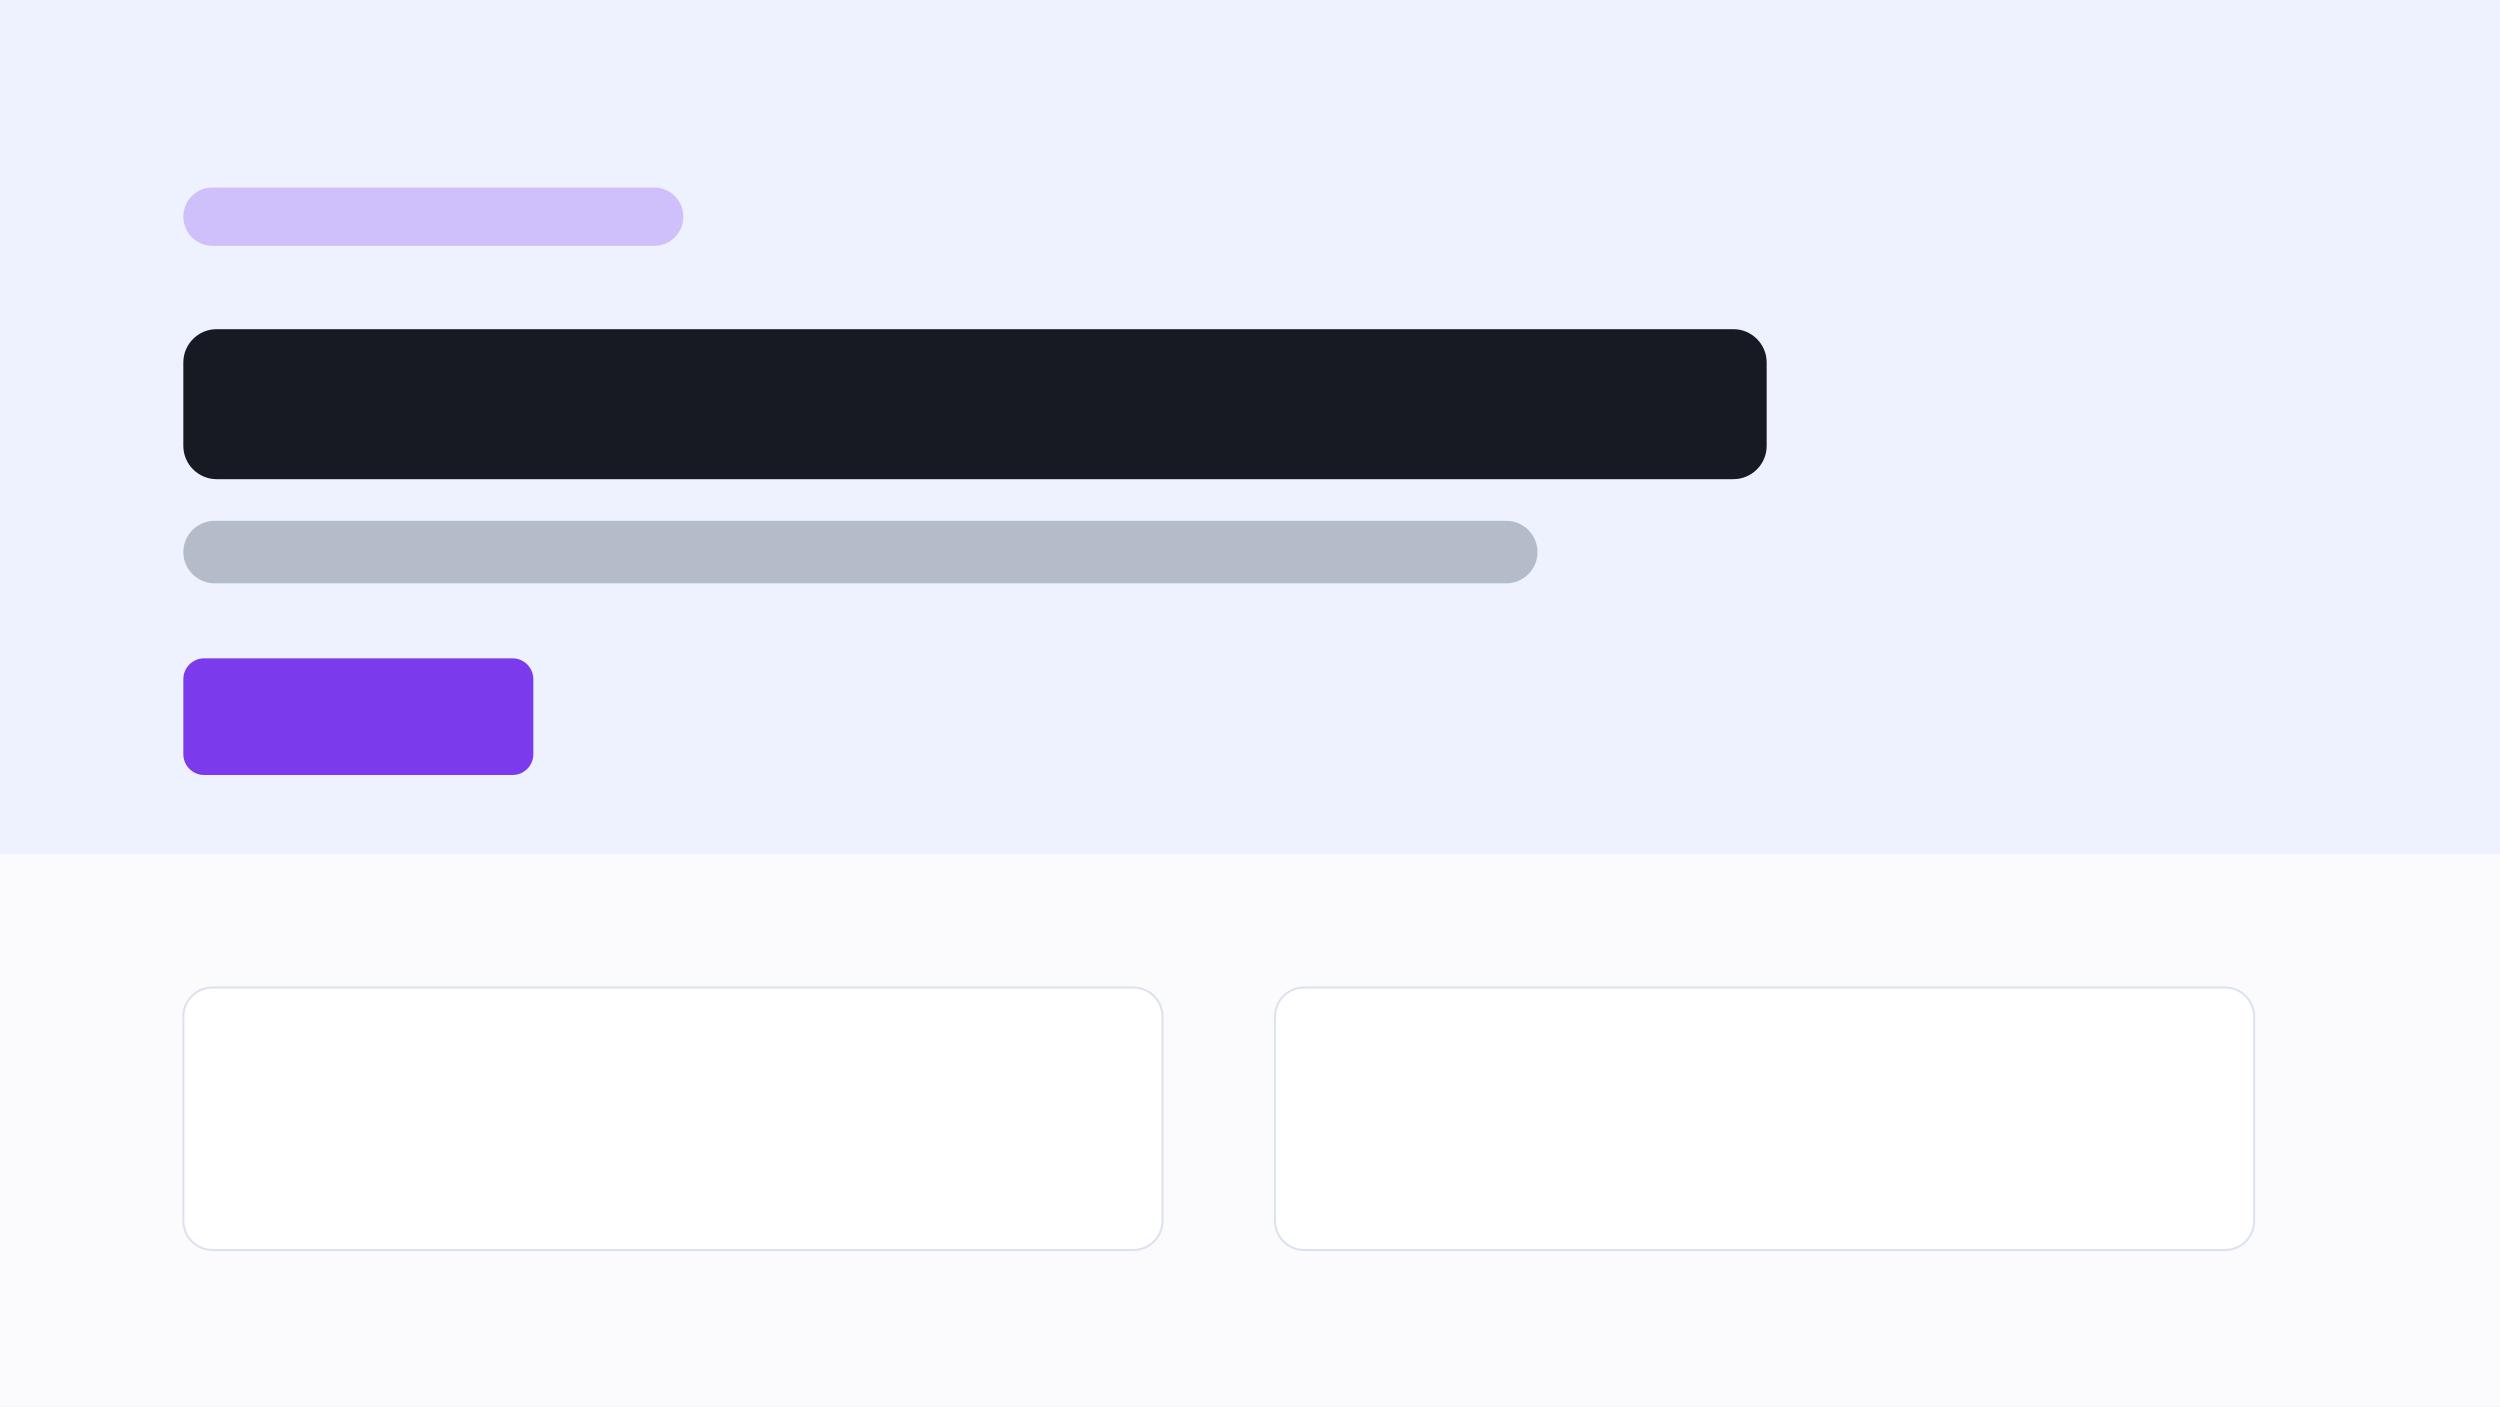
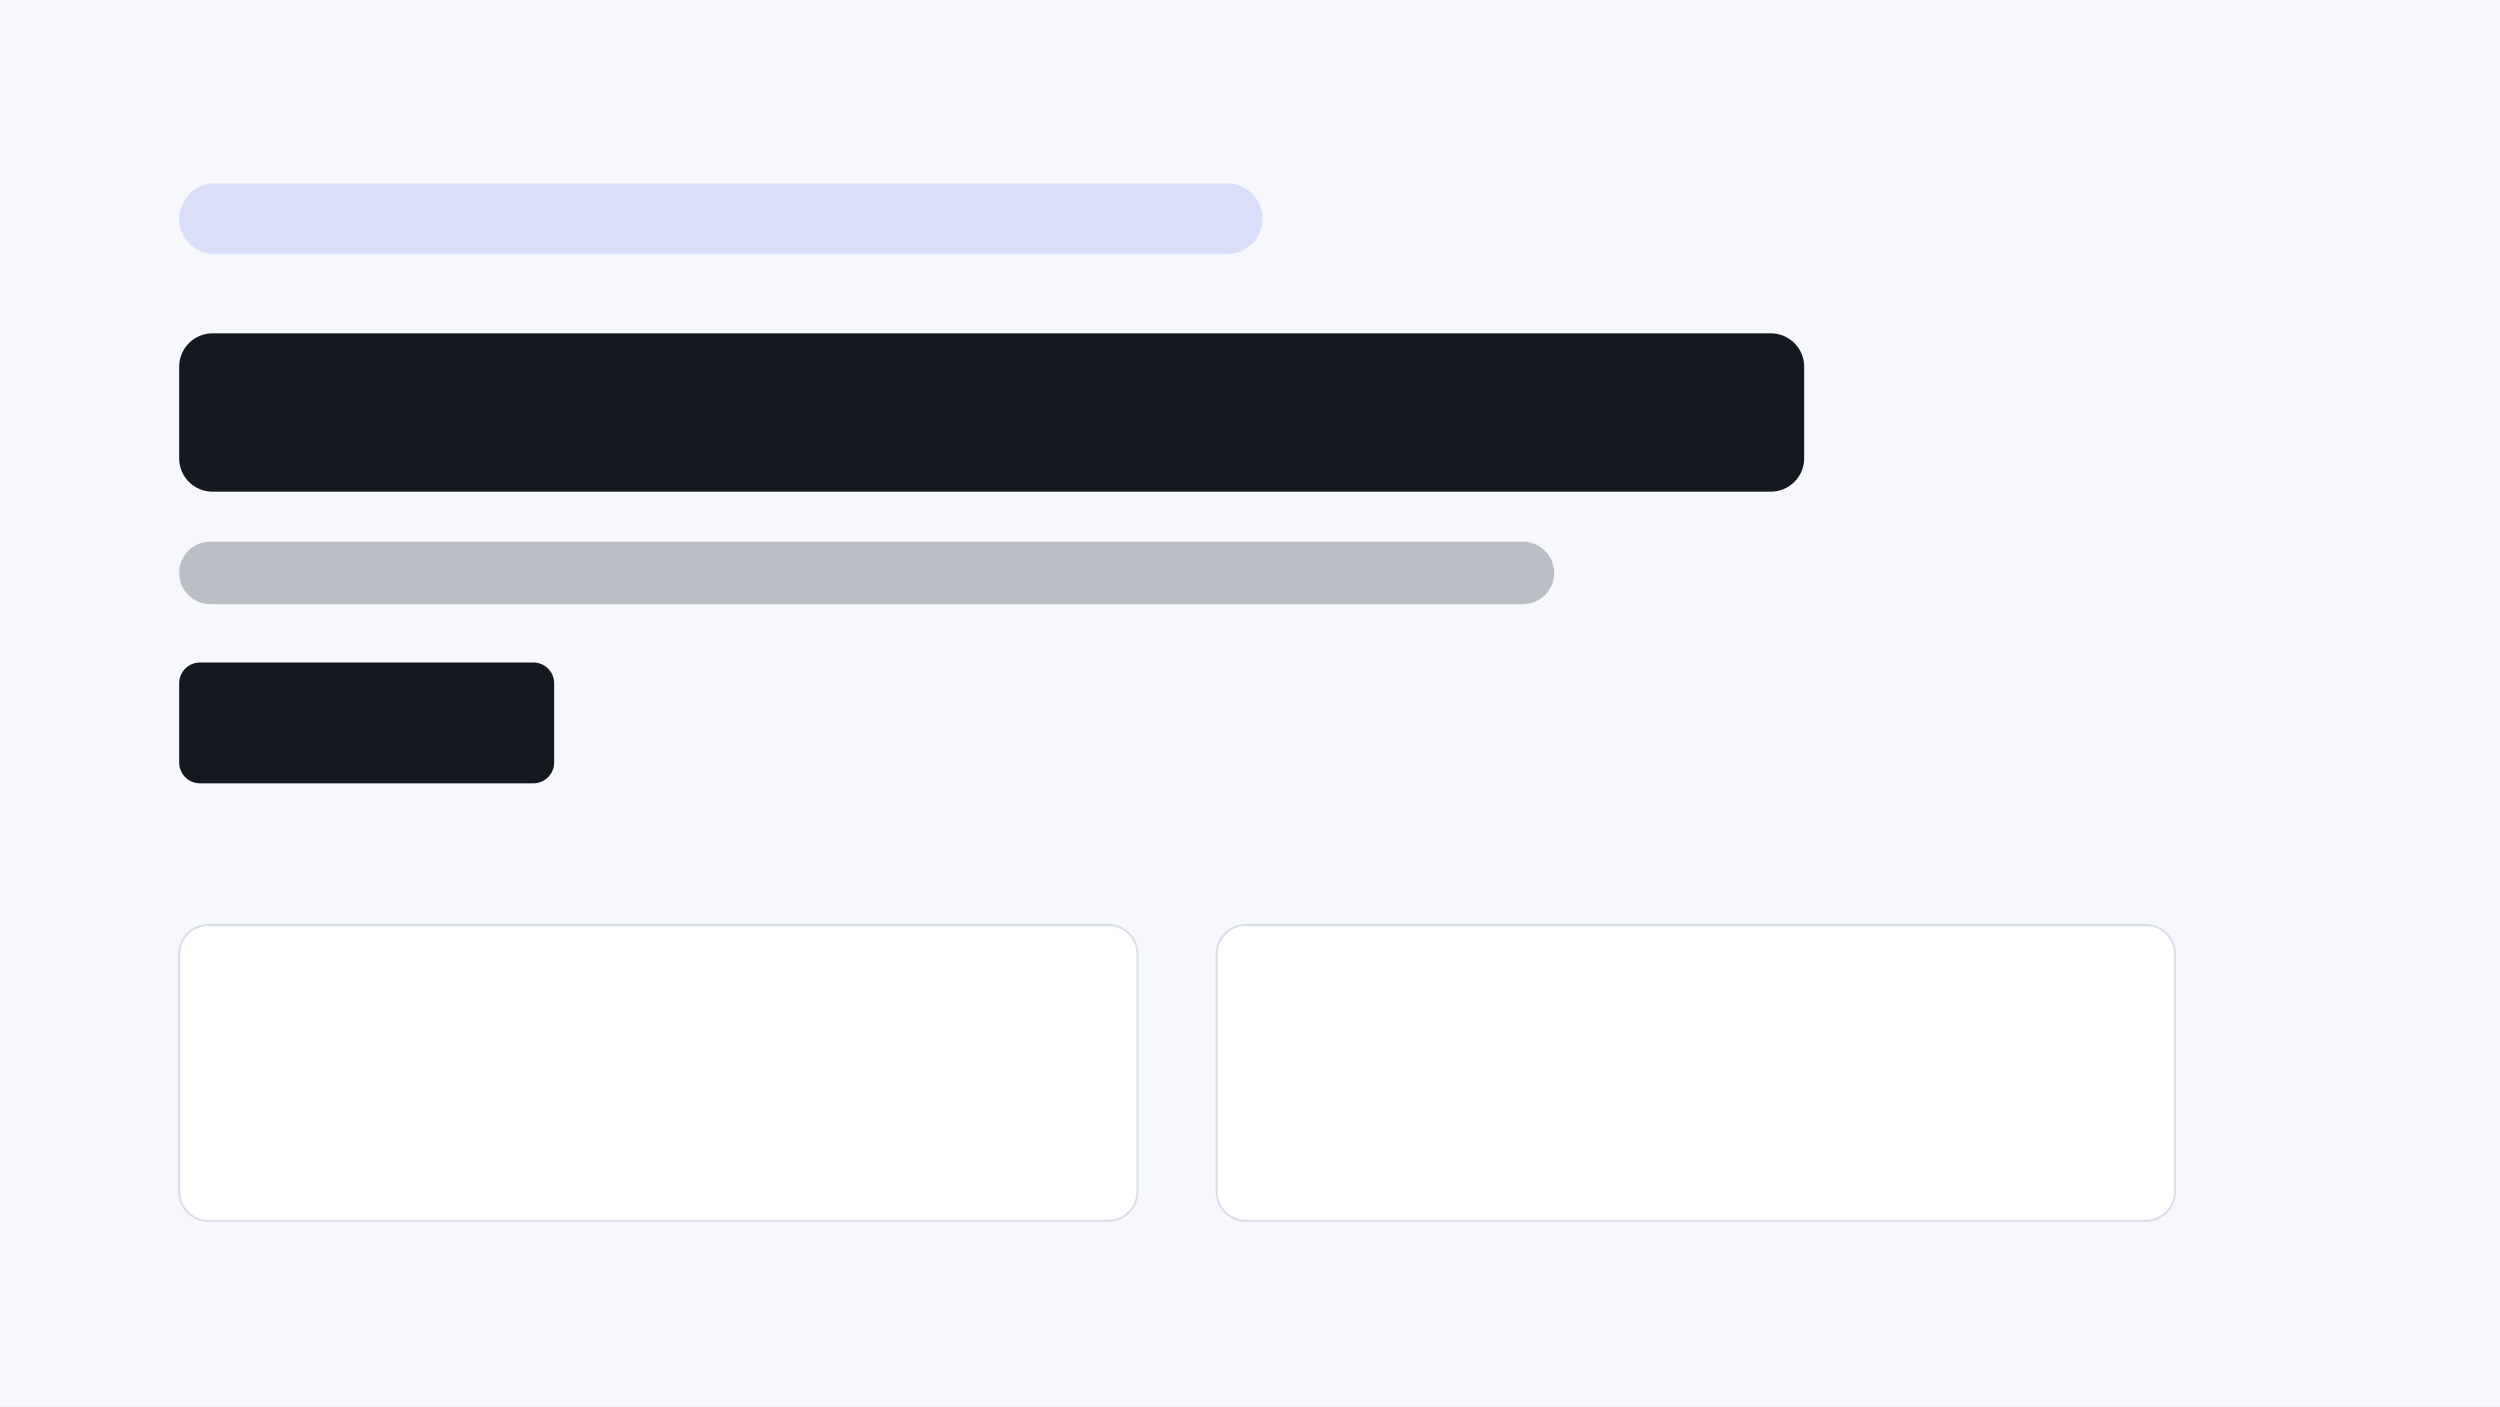
- <svg xmlns="http://www.w3.org/2000/svg" width="1200" height="675" viewBox="0 0 1200 675" role="img" aria-label="SaaS/App preview">
-   <rect width="1200" height="675" fill="#fbfbfd" />
-   <rect x="0" y="0" width="1200" height="410" fill="#eef2ff" />
-   <rect x="88" y="90" width="240" height="28" rx="14" fill="#7c3aed" opacity="0.28" />
-   <rect x="88" y="158" width="760" height="72" rx="16" fill="#171923" />
-   <rect x="88" y="250" width="650" height="30" rx="15" fill="#4b5565" opacity="0.35" />
-   <rect x="88" y="316" width="168" height="56" rx="10" fill="#7c3aed" />
-   <rect x="88" y="474" width="470" height="126" rx="14" fill="#ffffff" stroke="#dce2ef" />
-   <rect x="612" y="474" width="470" height="126" rx="14" fill="#ffffff" stroke="#dce2ef" />
+ <svg xmlns="http://www.w3.org/2000/svg" width="1200" height="675" viewBox="0 0 1200 675" role="img" aria-label="ByteDesk template base preview">
+   <rect width="1200" height="675" fill="#f7f8fb" />
+   <rect x="86" y="88" width="520" height="34" rx="17" fill="#3858e9" opacity="0.16" />
+   <rect x="86" y="160" width="780" height="76" rx="16" fill="#151821" />
+   <rect x="86" y="260" width="660" height="30" rx="15" fill="#465062" opacity="0.34" />
+   <rect x="86" y="318" width="180" height="58" rx="10" fill="#151821" />
+   <rect x="86" y="444" width="460" height="142" rx="14" fill="#ffffff" stroke="#d9deea" />
+   <rect x="584" y="444" width="460" height="142" rx="14" fill="#ffffff" stroke="#d9deea" />
</svg>
